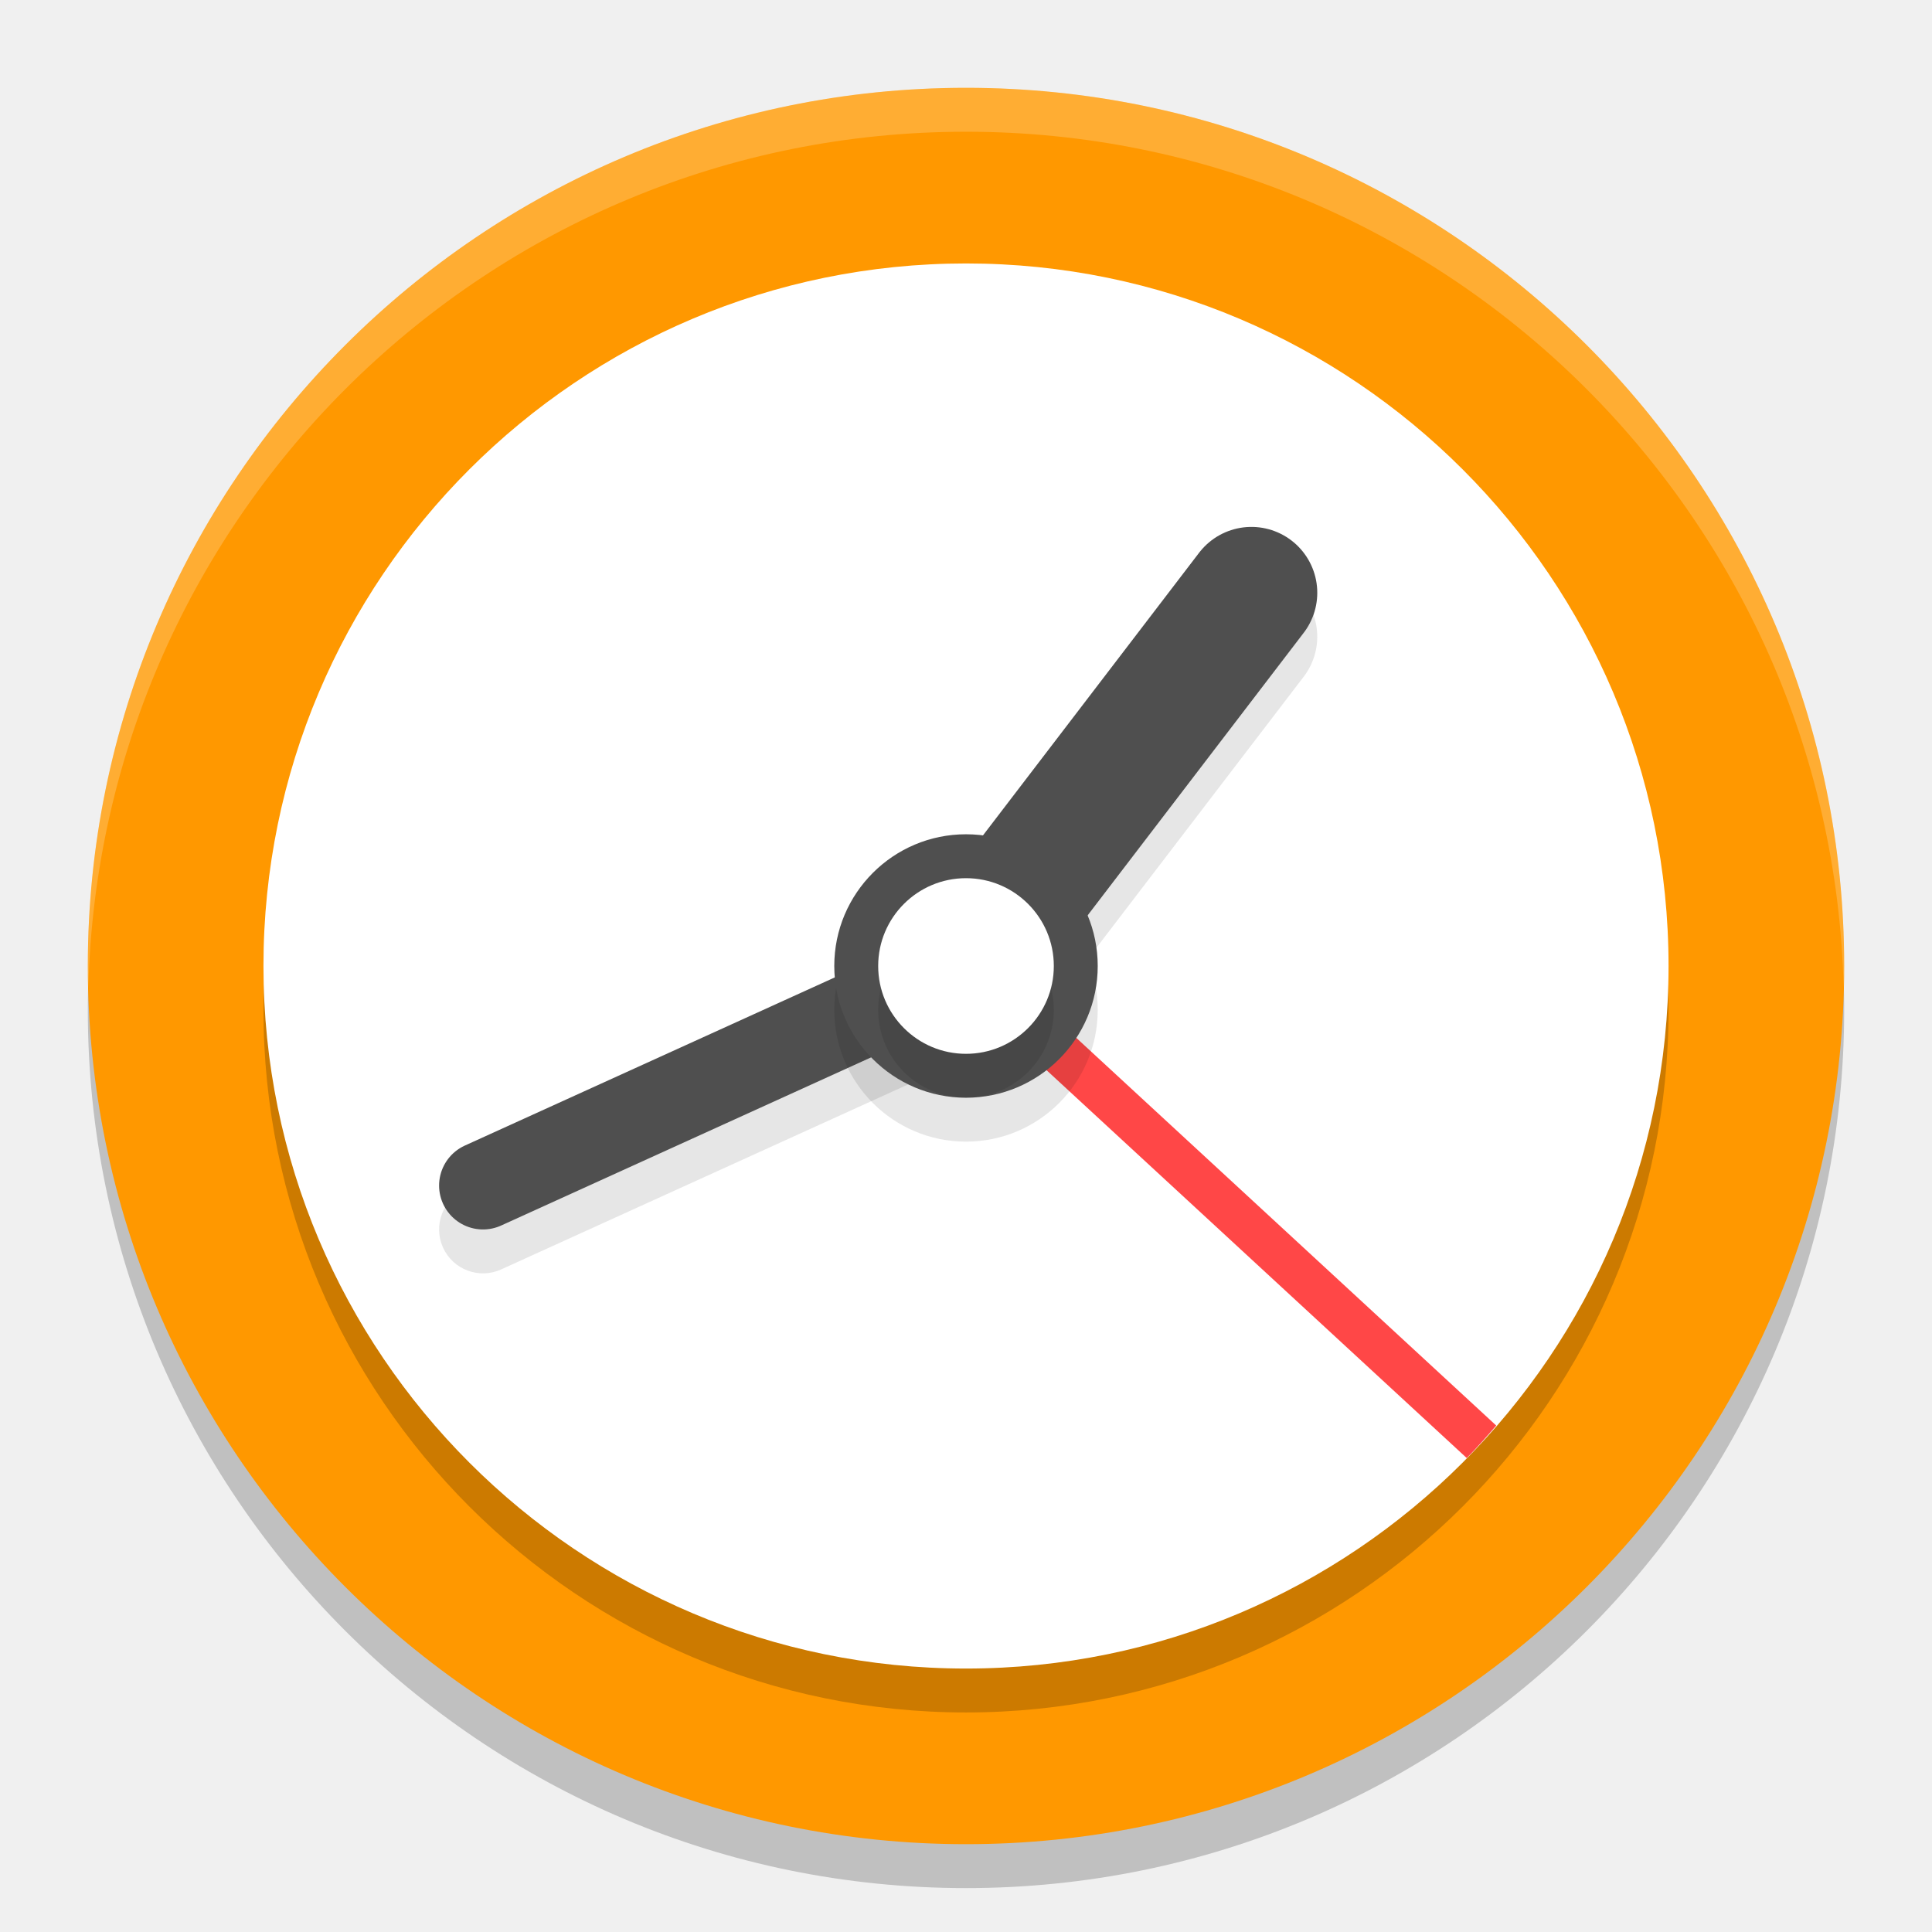
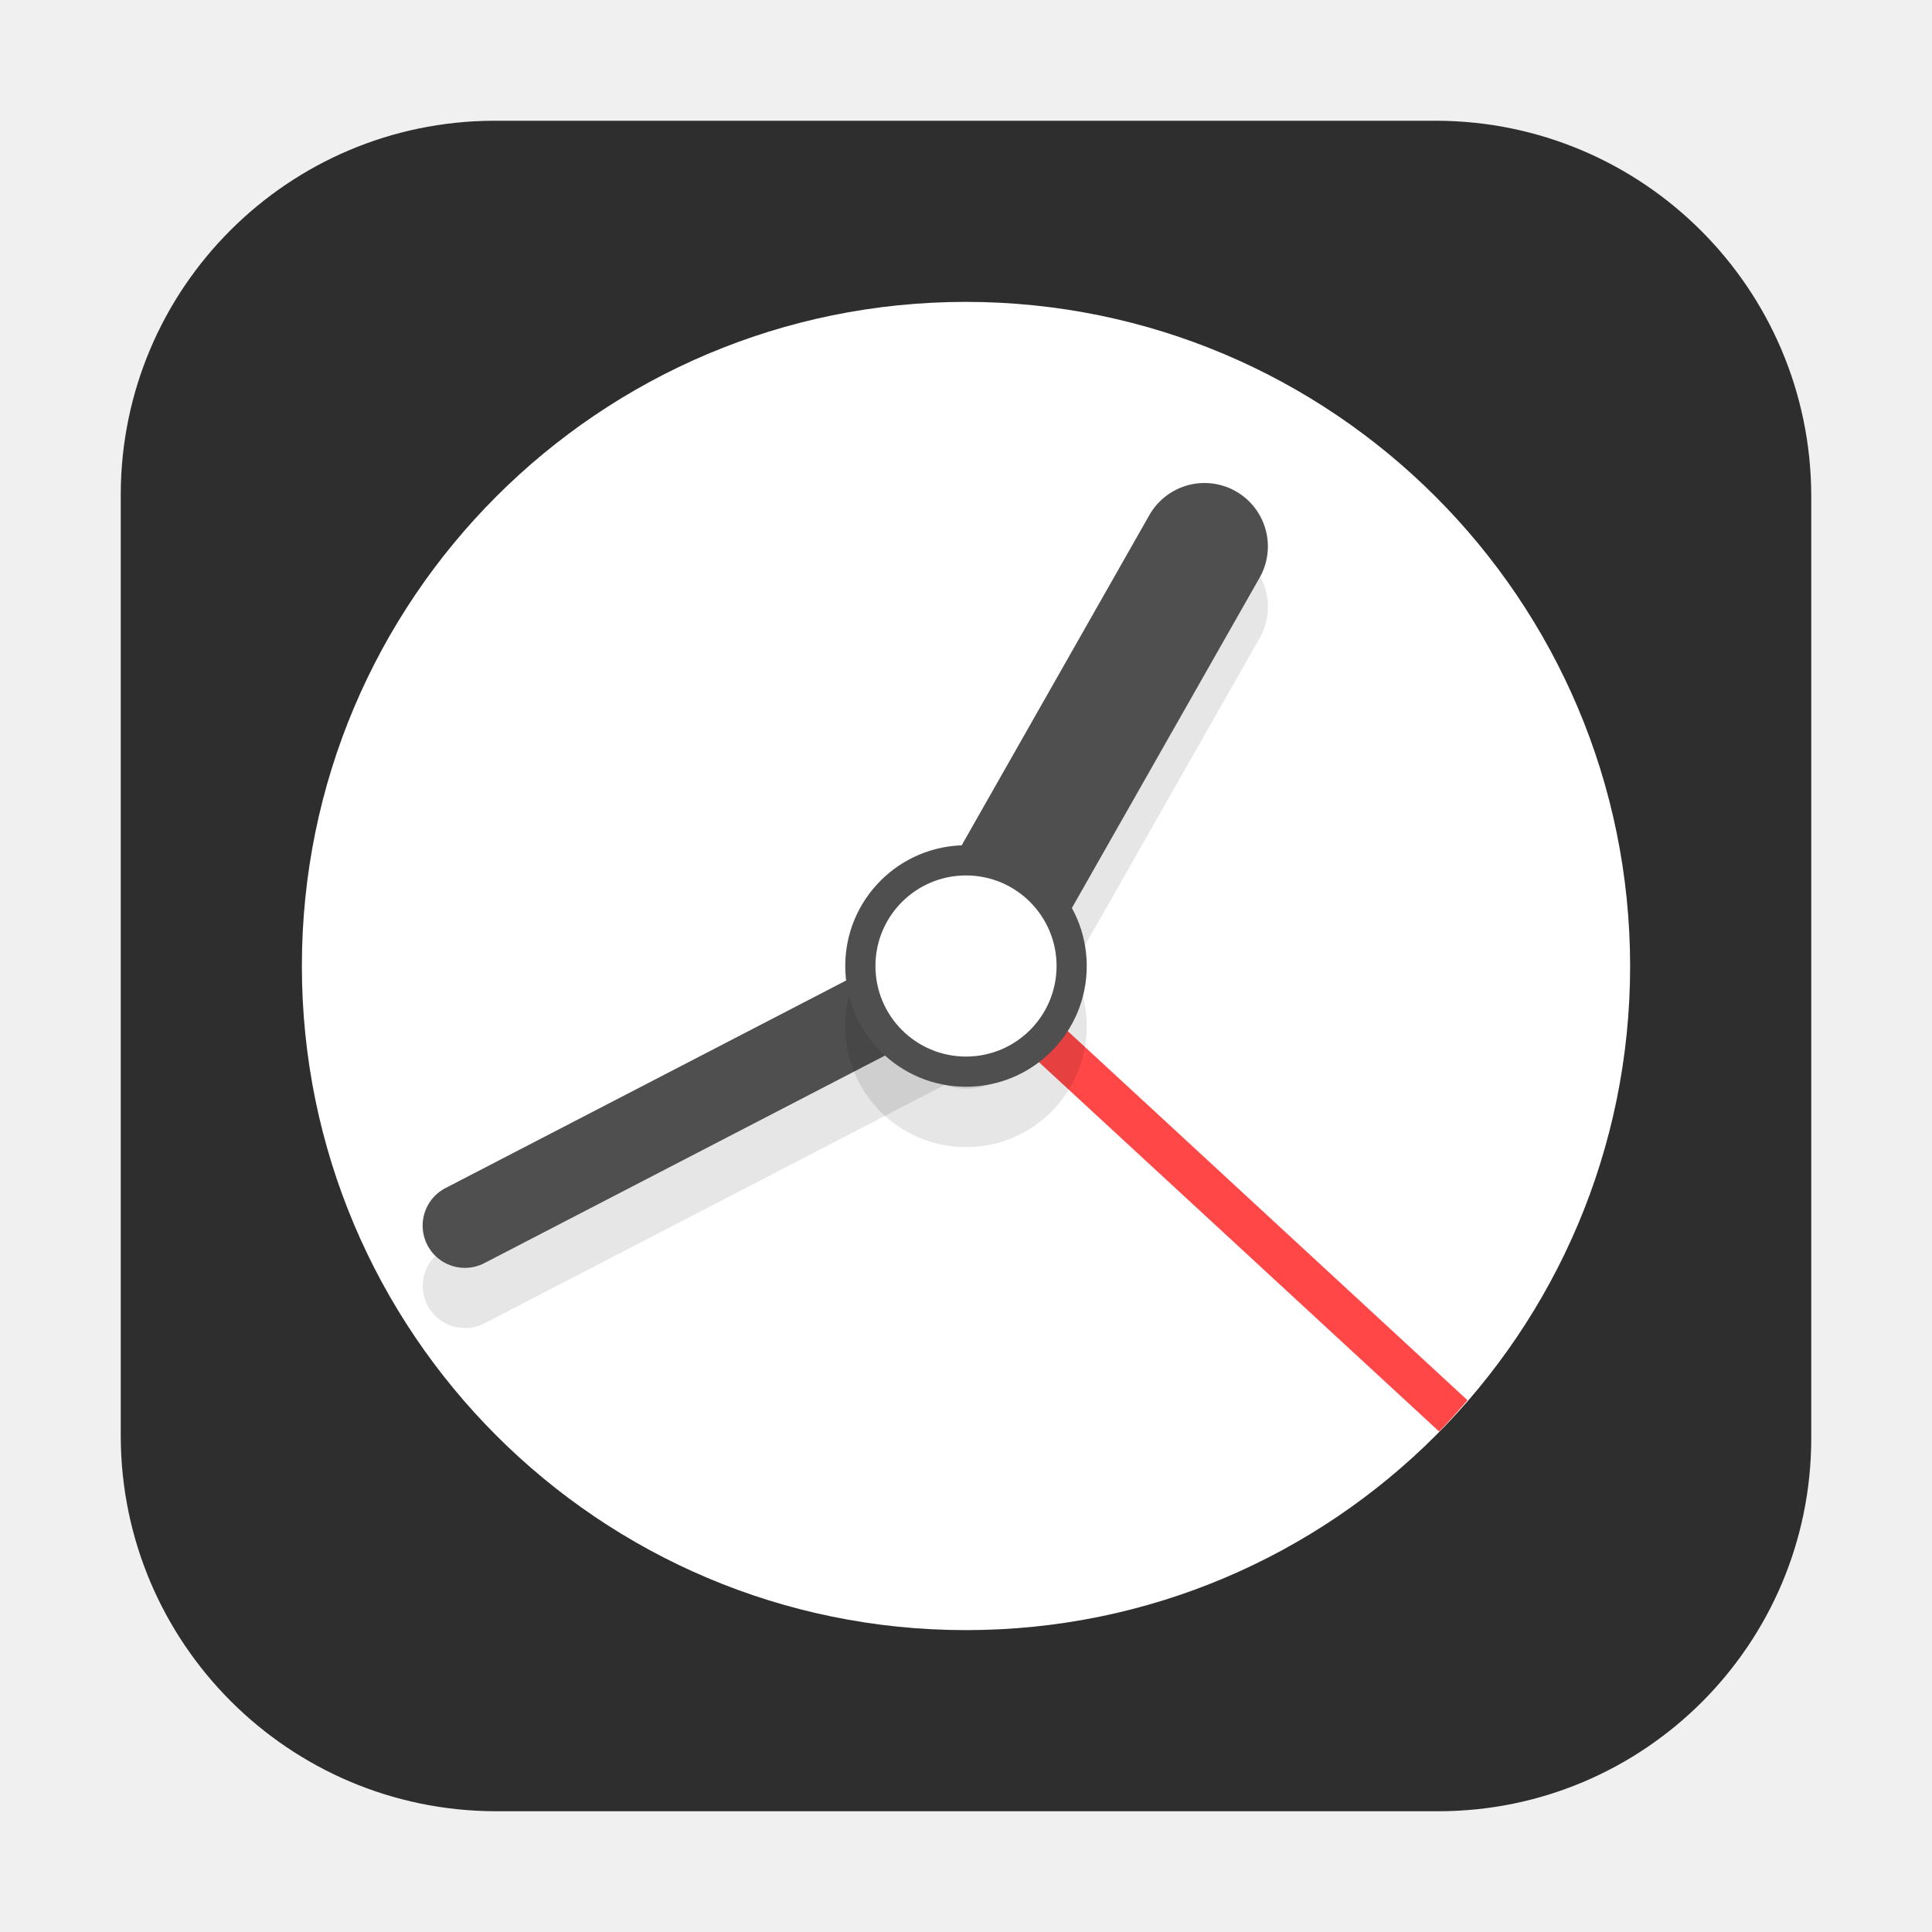
- <svg xmlns="http://www.w3.org/2000/svg" width="22" height="22" version="1.1">
-   <path style="opacity:0.2" d="M 11,1.5 C 5.482,1.5 1,5.982 1,11.5 c 0,5.518 4.482,10 10,10 5.518,0 10,-4.482 10,-10 C 21,5.982 16.518,1.5 11,1.5 Z" />
-   <path style="fill:#ff9800" d="M 11,1 C 5.482,1 1,5.482 1,11 1,16.518 5.482,21 11,21 16.518,21 21,16.518 21,11 21,5.482 16.518,1 11,1 Z" />
-   <path style="opacity:0.2;fill:#ffffff" d="M 11,1 C 5.482,1 1,5.482 1,11 1,11.084 1.004,11.167 1.006,11.25 1.139,5.848 5.566,1.5 11,1.5 c 5.434,0 9.861,4.348 9.994,9.75 C 20.996,11.167 21,11.084 21,11 21,5.482 16.518,1 11,1 Z" />
-   <path style="opacity:0.2" d="M 11,3.5 C 6.586,3.5 3,7.086 3,11.5 c 0,4.414 3.586,8 8,8 4.414,0 8,-3.586 8,-8 0,-4.414 -3.586,-8 -8,-8 z" />
-   <path style="fill:#ffffff" d="M 11,3 C 6.586,3 3,6.586 3,11 3,15.414 6.586,19 11,19 15.414,19 19,15.414 19,11 19,6.586 15.414,3 11,3 Z" />
-   <path style="font-variation-settings:normal;inline-size:0;opacity:0.1;stop-color:#000000" d="m 10.977,11 a 0.5,0.5 0 0 0 -0.184,0.045 l -5.5,2.5 a 0.5,0.5 0 0 0 -0.248,0.662 0.5,0.5 0 0 0 0.662,0.248 l 5.5,-2.5 a 0.5,0.5 0 0 0 0.248,-0.662 0.5,0.5 0 0 0 -0.479,-0.293 z" />
-   <path style="font-variation-settings:normal;inline-size:0;fill:#ff4747;stop-color:#000000" d="m 11.17,10.816 -0.34,0.367 5.872,5.42 c 0.117,-0.119 0.227,-0.244 0.336,-0.37 z" />
-   <path style="fill:none;stroke:#4f4f4f;stroke-linecap:round;stroke-linejoin:round" d="M 5.5,13.5 11,11" />
-   <path style="font-variation-settings:normal;inline-size:0;opacity:0.1;stop-color:#000000" d="m 14.23,6.5 a 0.75,0.75 0 0 0 -0.576,0.295 l -3.25,4.25 a 0.75,0.75 0 0 0 0.141,1.051 0.75,0.75 0 0 0 1.051,-0.141 l 3.25,-4.25 A 0.75,0.75 0 0 0 14.705,6.654 0.75,0.75 0 0 0 14.23,6.5 Z" />
-   <path style="fill:none;stroke:#4f4f4f;stroke-width:1.5;stroke-linecap:round;stroke-linejoin:round" d="M 11,11 14.25,6.75" />
-   <path style="opacity:0.1" d="m 11,10 c -0.828,0 -1.5,0.672 -1.5,1.5 0,0.828 0.672,1.5 1.5,1.5 0.828,0 1.5,-0.672 1.5,-1.5 C 12.5,10.672 11.828,10 11,10 Z" />
-   <path style="fill:#4f4f4f" d="m 11,9.5 c -0.828,0 -1.5,0.672 -1.5,1.5 0,0.828 0.672,1.5 1.5,1.5 0.828,0 1.5,-0.672 1.5,-1.5 0,-0.828 -0.672,-1.5 -1.5,-1.5 z" />
-   <path style="opacity:0.1" d="m 11,10.5 c -0.552,0 -1,0.448 -1,1 0,0.552 0.448,1 1,1 0.552,0 1,-0.448 1,-1 0,-0.552 -0.448,-1 -1,-1 z" />
-   <path style="fill:#ffffff" d="m 11,10 c -0.552,0 -1,0.448 -1,1 0,0.552 0.448,1 1,1 0.552,0 1,-0.448 1,-1 0,-0.552 -0.448,-1 -1,-1 z" />
+ <svg xmlns="http://www.w3.org/2000/svg" height="16px" width="16px" viewBox="0 0 16 16">
+   <defs>
+     <style>.cls-1{fill:#2e2e2e;}.cls-2{fill:#fff;}.cls-3{fill:#ff4747;}.cls-4{isolation:isolate;opacity:0.1;}.cls-5,.cls-6{fill:none;stroke:#4f4f4f;stroke-linecap:round;stroke-linejoin:round;}.cls-5{stroke-width:0.7px;}.cls-6{stroke-width:1.05px;}.cls-7{fill:#4f4f4f;}</style>
+   </defs>
+   <g id="svg6">
+     <g id="layer1">
+       <path id="rect51" class="cls-1" d="M4.09,1h7.806A3.112,3.112,0,0,1,15,4.103V11.91A3.09,3.09,0,0,1,11.91,15H4.103A3.112,3.112,0,0,1,1,11.897V4.09A3.099,3.099,0,0,1,4.09,1Z" />
+     </g>
+   </g>
+   <g id="Camada_4" data-name="Camada 4">
+     <path class="cls-2" d="M8,2.5A5.5,5.5,0,1,0,13.5,8,5.504,5.504,0,0,0,8,2.5Z" />
+     <path class="cls-3" d="M8.119,7.871l-.238.258,4.037,3.726c.082-.083.159-.171.235-.259Z" />
+     <path class="cls-4" d="M7.995,8.15a.35.35,0,0,0-.156.039L3.69,10.339a.35.35,0,0,0-.15.471l0,0a.35.35,0,0,0,.471.15l0,0,4.15-2.15a.35.35,0,0,0-.166-.66Z" />
+     <path class="cls-5" d="M3.85,10.15,8,8" />
+     <path class="cls-4" d="M9.988,4.5a.525.525,0,0,0-.47.266L7.544,8.24a.525.525,0,0,0,.912.52l1.976-3.476a.525.525,0,0,0-.197-.716h0A.525.525,0,0,0,9.988,4.5Z" />
+     <path class="cls-6" d="M8,8,9.975,4.525" />
+     <path class="cls-4" d="M8,7.5a1,1,0,1,0,1,1A1.001,1.001,0,0,0,8,7.5Z" />
+     <path class="cls-7" d="M8,7A1,1,0,1,0,9,8,1.001,1.001,0,0,0,8,7Z" />
+     <path class="cls-2" d="M8,7.25A.75.75,0,1,0,8.75,8,.75.75,0,0,0,8,7.25Z" />
+   </g>
</svg>
